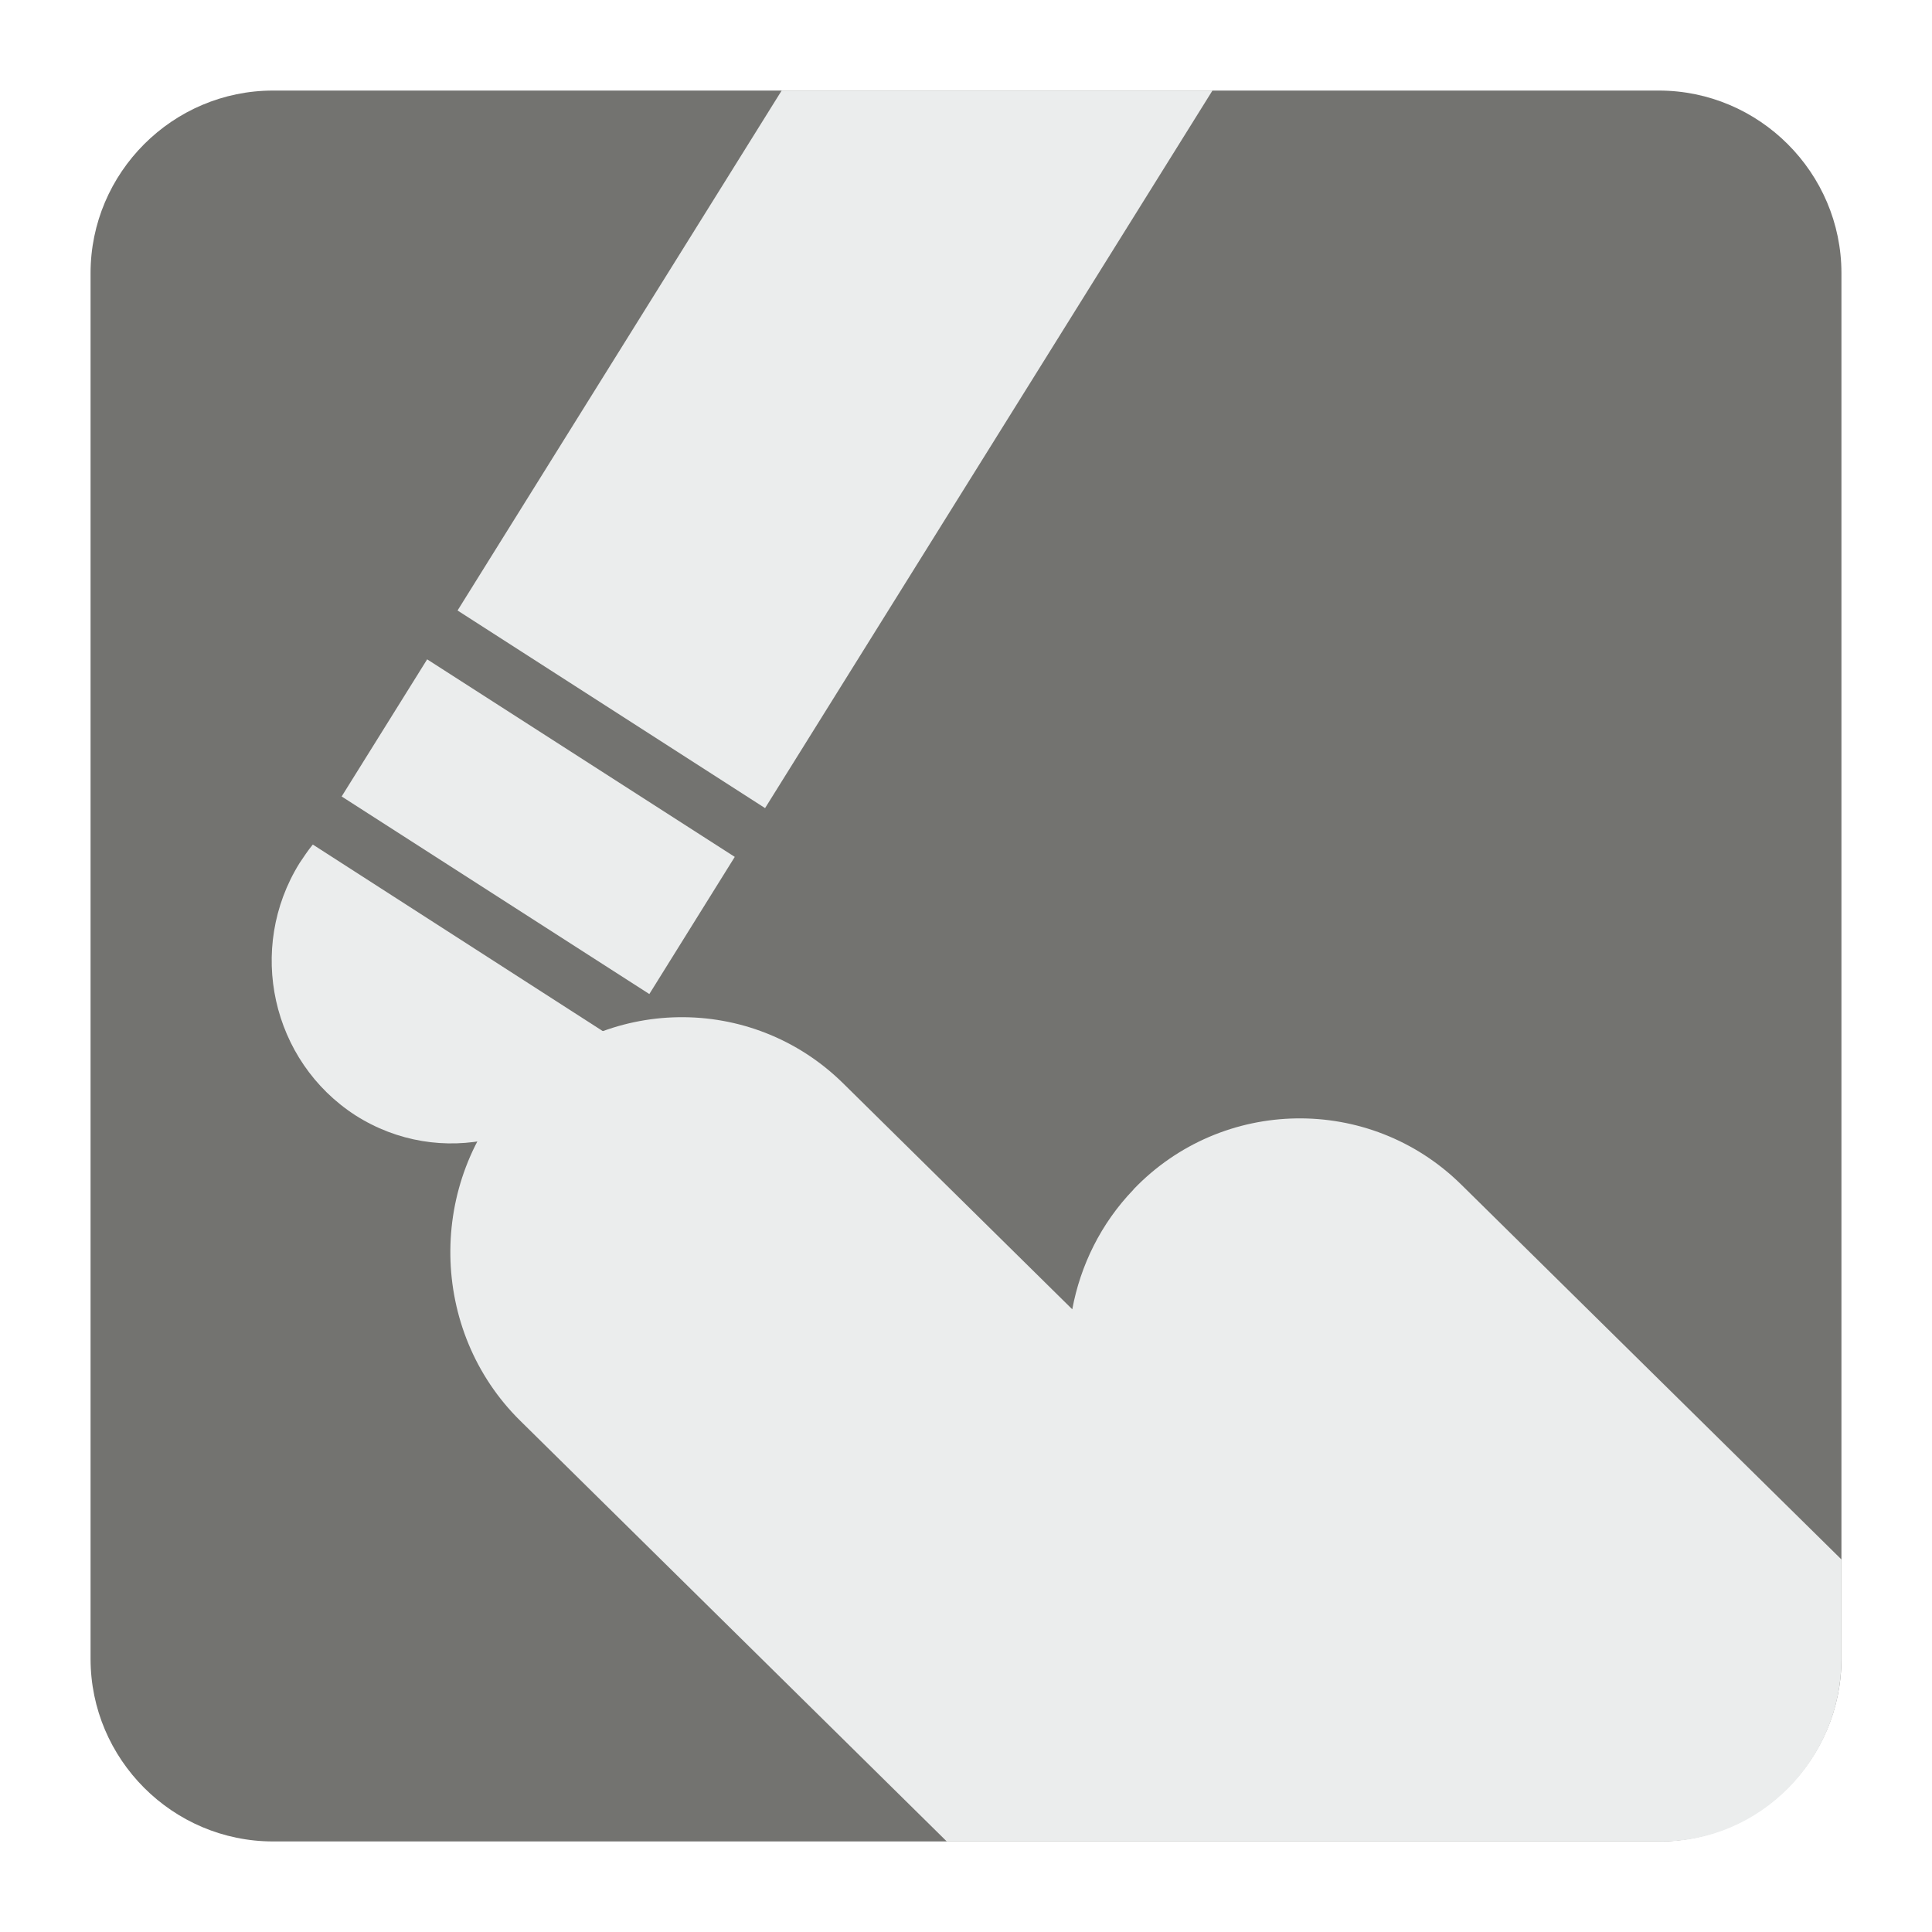
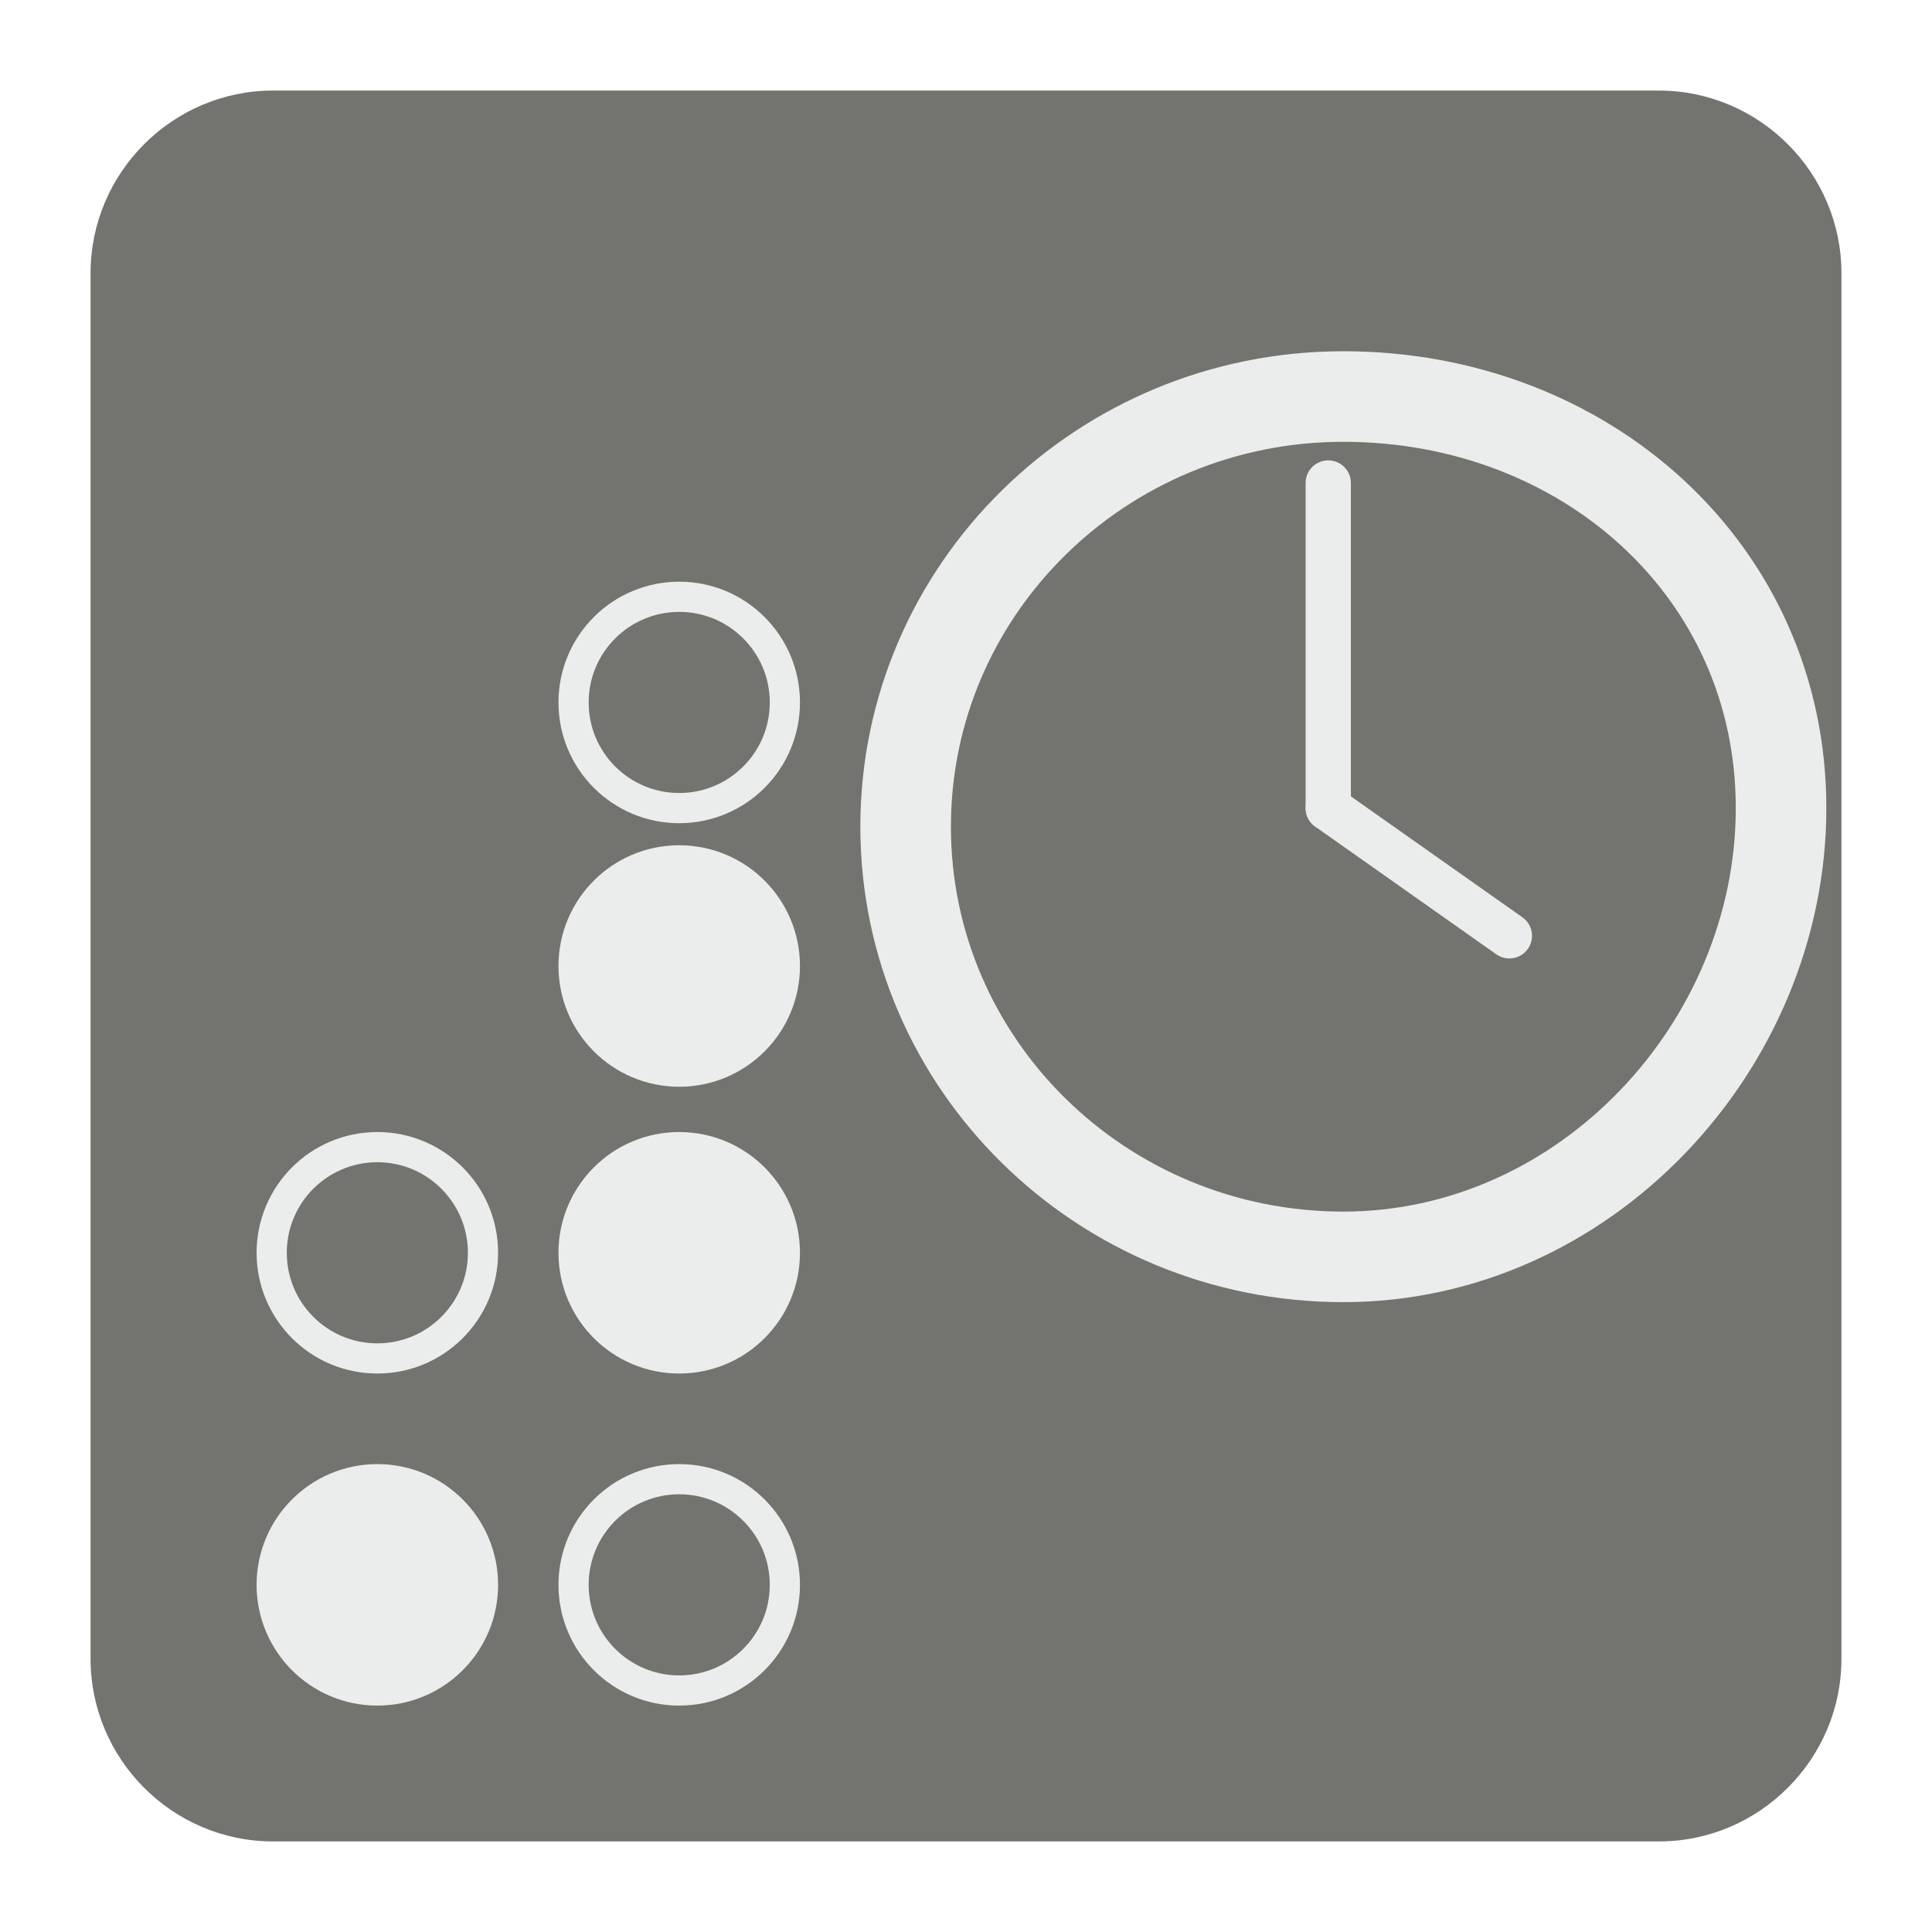
<svg xmlns="http://www.w3.org/2000/svg" version="1.1" x="0px" y="0px" width="128" height="128" viewBox="0, 0, 128, 128">
  <g id="Background">
    <rect x="0" y="0" width="128" height="128" fill="#000000" fill-opacity="0" />
  </g>
  <g id="Background">
    <path d="M18.092,6 L109.903,6 C116.552,6 122,11.441 122,18.096 L122,109.902 C122,116.559 116.552,122 109.903,122 L18.092,122 C11.436,122 6,116.559 6,109.902 L6,18.096 C6,11.441 11.436,6 18.092,6" fill="#737370" />
-     <path d="M34.155,72.093 L34.168,72.093 C40.04,65.96 49.809,65.796 55.871,71.784 L71.041,86.745 C71.578,83.846 72.934,81.057 75.096,78.813 L75.096,78.801 C80.974,72.664 90.737,72.503 96.805,78.476 L122,103.318 L122,109.902 C122,116.559 116.635,122 110.083,122 L62.726,122 L34.472,94.133 C28.417,88.172 28.275,78.256 34.155,72.093" fill="#EBEDED" />
-     <path d="M40.706,68.809 C40.498,69.244 40.254,69.701 39.986,70.123 C36.468,75.777 29.106,77.438 23.545,73.892 C17.99,70.297 16.328,62.848 19.846,57.182 C20.119,56.772 20.406,56.341 20.724,55.953 z" fill="#EBEDED" />
-     <path d="M22.635,52.768 L43.02,65.858 L48.68,56.771 L28.3,43.683 z" fill="#EBEDED" />
-     <path d="M80.328,6 L50.688,53.539 L30.314,40.447 L51.787,6 z" fill="#EBEDED" />
+     <g>
+       <path d="M25,112 C21.134,112 18,108.866 18,105 C18,101.134 21.134,98 25,98 C28.866,98 32,101.134 32,105 C32,108.866 28.866,112 25,112 z" fill="#EBEDED" />
+       <path d="M25,112 C21.134,112 18,108.866 18,105 C18,101.134 21.134,98 25,98 C28.866,98 32,101.134 32,105 C32,108.866 28.866,112 25,112 z" fill-opacity="0" stroke="#EBEDED" stroke-width="2" />
+     </g>
+     <g>
+       <path d="M45,53.539 C41.134,53.539 38,50.405 38,46.539 C38,42.673 41.134,39.539 45,39.539 C48.866,39.539 52,42.673 52,46.539 C52,50.405 48.866,53.539 45,53.539 z" fill="#737370" />
+       <path d="M45,53.539 C41.134,53.539 38,50.405 38,46.539 C38,42.673 41.134,39.539 45,39.539 C48.866,39.539 52,42.673 52,46.539 C52,50.405 48.866,53.539 45,53.539 z" fill-opacity="0" stroke="#EBEDED" stroke-width="2" />
+     </g>
+     <g>
+       <path d="M45,71 C41.134,71 38,67.866 38,64 C38,60.134 41.134,57 45,57 C48.866,57 52,60.134 52,64 C52,67.866 48.866,71 45,71 z" fill="#EBEDED" />
+       <path d="M45,71 C41.134,71 38,67.866 38,64 C38,60.134 41.134,57 45,57 C48.866,57 52,60.134 52,64 C52,67.866 48.866,71 45,71 z" fill-opacity="0" stroke="#EBEDED" stroke-width="2" />
+     </g>
+     <g>
+       <path d="M45,90 C41.134,90 38,86.866 38,83 C38,79.134 41.134,76 45,76 C48.866,76 52,79.134 52,83 C52,86.866 48.866,90 45,90 z" fill="#EBEDED" />
+       <path d="M45,90 C41.134,90 38,86.866 38,83 C38,79.134 41.134,76 45,76 C48.866,76 52,79.134 52,83 C52,86.866 48.866,90 45,90 z" fill-opacity="0" stroke="#EBEDED" stroke-width="2" />
+     </g>
+     <g>
+       <path d="M45,112 C41.134,112 38,108.866 38,105 C38,101.134 41.134,98 45,98 C48.866,98 52,101.134 52,105 C52,108.866 48.866,112 45,112 z" fill="#737370" />
+       <path d="M45,112 C41.134,112 38,108.866 38,105 C38,101.134 41.134,98 45,98 C48.866,98 52,101.134 52,105 C52,108.866 48.866,112 45,112 z" fill-opacity="0" stroke="#EBEDED" stroke-width="2" />
+     </g>
+     <g>
+       <path d="M25,90 C21.134,90 18,86.866 18,83 C18,79.134 21.134,76 25,76 C28.866,76 32,79.134 32,83 C32,86.866 28.866,90 25,90 z" fill="#737370" />
+       <path d="M25,90 C21.134,90 18,86.866 18,83 C18,79.134 21.134,76 25,76 C28.866,76 32,79.134 32,83 C32,86.866 28.866,90 25,90 z" fill-opacity="0" stroke="#EBEDED" stroke-width="2" />
+     </g>
+     <g>
+       <path d="M89,83.271 C72.984,83.271 60,70.511 60,54.771 C60,39.031 72.984,26.271 89,26.271 C105.016,26.271 118,37.799 118,53.539 C118,69.279 105.016,83.271 89,83.271 z" fill="#737370" />
+       <path d="M89,83.271 C72.984,83.271 60,70.511 60,54.771 C60,39.031 72.984,26.271 89,26.271 C105.016,26.271 118,37.799 118,53.539 C118,69.279 105.016,83.271 89,83.271 z" fill-opacity="0" stroke="#EBEDED" stroke-width="6" />
+     </g>
+     <path d="M88,53.539 L100,62" fill-opacity="0" stroke="#EBEDED" stroke-width="3" stroke-linecap="round" stroke-miterlimit="1" />
+     <path d="M88,53.539 L88,32" fill-opacity="0" stroke="#EBEDED" stroke-width="3" stroke-linecap="round" stroke-miterlimit="1" />
  </g>
  <defs />
</svg>
